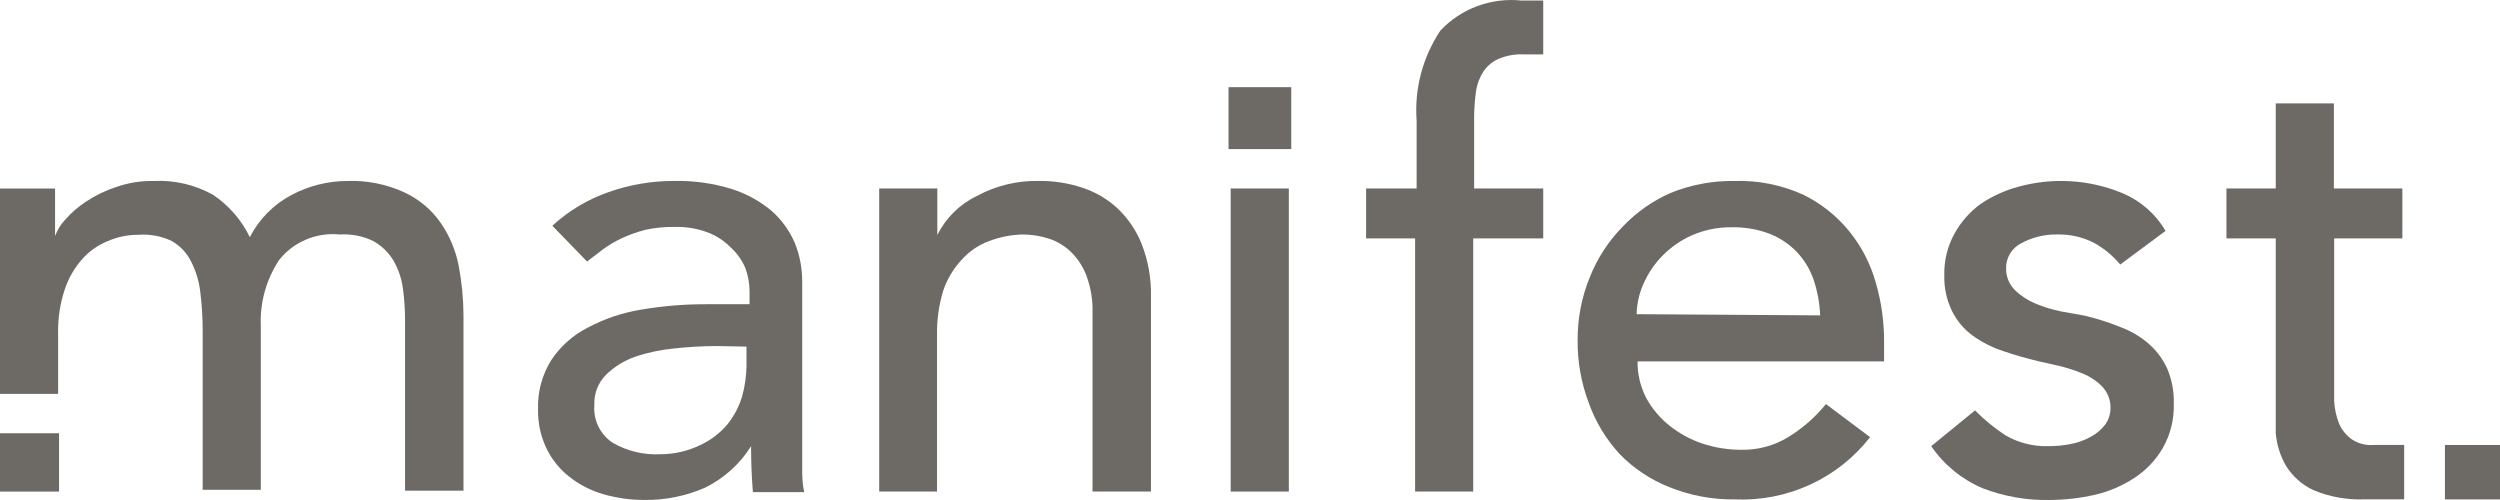
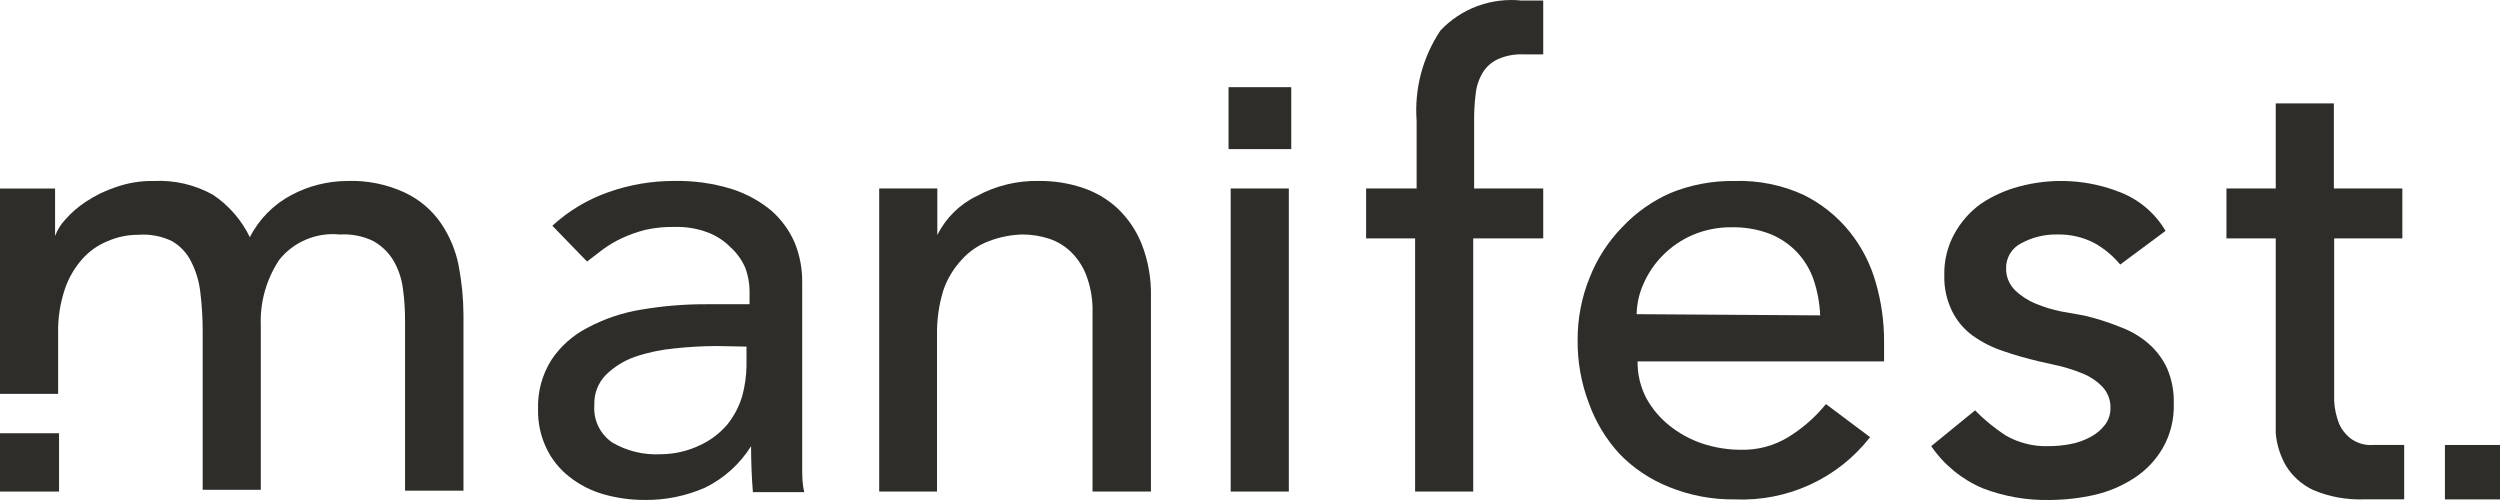
- <svg xmlns="http://www.w3.org/2000/svg" width="100" height="20" viewBox="0 0 100 20" fill="none">
-   <path d="M22.094 9.03C22.743 8.433 23.51 7.974 24.346 7.683C25.186 7.387 26.071 7.236 26.963 7.238C27.747 7.221 28.528 7.331 29.276 7.562C29.861 7.749 30.402 8.047 30.871 8.44C31.271 8.797 31.587 9.236 31.796 9.727C31.99 10.214 32.089 10.732 32.088 11.255V17.461C32.088 17.894 32.088 18.279 32.088 18.663C32.088 19.048 32.088 19.361 32.173 19.686H30.116C30.067 19.076 30.043 18.463 30.043 17.846C29.599 18.558 28.962 19.133 28.205 19.505C27.439 19.842 26.608 20.01 25.77 19.998C25.218 19.998 24.669 19.921 24.139 19.77C23.642 19.628 23.179 19.391 22.776 19.072C22.388 18.77 22.075 18.383 21.863 17.942C21.626 17.45 21.509 16.91 21.522 16.366C21.499 15.671 21.686 14.985 22.057 14.394C22.421 13.85 22.92 13.406 23.506 13.107C24.175 12.75 24.899 12.506 25.648 12.385C26.517 12.237 27.397 12.165 28.278 12.169H29.982V11.628C29.979 11.316 29.921 11.006 29.812 10.714C29.675 10.398 29.472 10.115 29.215 9.884C28.958 9.624 28.646 9.423 28.302 9.294C27.89 9.141 27.452 9.067 27.012 9.078C26.603 9.067 26.194 9.108 25.794 9.198C25.481 9.281 25.176 9.389 24.882 9.523C24.616 9.647 24.363 9.796 24.127 9.968L23.482 10.461L22.094 9.03ZM28.667 13.841C28.102 13.844 27.537 13.876 26.975 13.937C26.436 13.987 25.905 14.1 25.393 14.274C24.958 14.427 24.564 14.674 24.236 14.995C24.08 15.154 23.959 15.342 23.879 15.549C23.8 15.756 23.764 15.977 23.774 16.198C23.749 16.489 23.803 16.781 23.929 17.045C24.055 17.309 24.249 17.535 24.492 17.701C25.073 18.041 25.741 18.204 26.415 18.17C26.964 18.169 27.504 18.046 27.998 17.809C28.42 17.615 28.794 17.332 29.093 16.98C29.365 16.641 29.568 16.253 29.69 15.837C29.797 15.445 29.854 15.041 29.86 14.634V13.865L28.667 13.841Z" fill="#6D6964" />
-   <path d="M35.168 7.538H37.493V9.403C37.829 8.721 38.386 8.171 39.075 7.839C39.843 7.423 40.708 7.215 41.583 7.238C42.158 7.234 42.73 7.323 43.275 7.502C43.806 7.673 44.292 7.956 44.699 8.332C45.126 8.738 45.458 9.231 45.673 9.775C45.931 10.443 46.055 11.154 46.038 11.868V19.662H43.701V12.506C43.716 12.014 43.637 11.525 43.47 11.062C43.339 10.696 43.127 10.363 42.849 10.088C42.6 9.842 42.295 9.656 41.961 9.547C41.622 9.438 41.269 9.381 40.914 9.379C40.451 9.389 39.994 9.479 39.562 9.643C39.147 9.798 38.775 10.049 38.479 10.377C38.147 10.729 37.894 11.148 37.736 11.604C37.555 12.192 37.469 12.805 37.481 13.42V19.662H35.168V7.538Z" fill="#6D6964" />
-   <path d="M65.503 14.455C65.496 14.96 65.613 15.46 65.844 15.911C66.074 16.337 66.389 16.713 66.769 17.017C67.161 17.332 67.606 17.576 68.084 17.739C68.586 17.906 69.112 17.991 69.642 17.991C70.307 18.006 70.962 17.831 71.528 17.486C72.104 17.133 72.614 16.685 73.038 16.163L74.803 17.486C74.169 18.301 73.346 18.953 72.403 19.386C71.46 19.82 70.425 20.022 69.386 19.976C68.489 19.987 67.599 19.819 66.769 19.483C66.014 19.184 65.334 18.729 64.773 18.148C64.236 17.56 63.822 16.873 63.555 16.127C63.248 15.32 63.096 14.464 63.105 13.601C63.101 12.74 63.266 11.886 63.592 11.088C63.89 10.335 64.337 9.648 64.906 9.067C65.446 8.497 66.096 8.039 66.818 7.72C67.632 7.388 68.506 7.225 69.386 7.239C70.334 7.209 71.276 7.399 72.137 7.792C72.856 8.146 73.488 8.651 73.987 9.272C74.472 9.877 74.828 10.572 75.034 11.316C75.252 12.067 75.362 12.844 75.363 13.626V14.455H65.503ZM72.807 12.615C72.787 12.137 72.701 11.663 72.551 11.208C72.413 10.798 72.189 10.421 71.894 10.102C71.588 9.777 71.214 9.523 70.798 9.356C70.305 9.168 69.78 9.079 69.252 9.091C68.716 9.087 68.186 9.193 67.694 9.404C66.814 9.789 66.113 10.49 65.734 11.364C65.564 11.744 65.474 12.153 65.466 12.567L72.807 12.615Z" fill="#6D6964" />
-   <path d="M84.808 10.582C84.524 10.237 84.177 9.948 83.786 9.728C83.326 9.486 82.81 9.366 82.289 9.379C81.787 9.37 81.292 9.49 80.852 9.728C80.665 9.823 80.508 9.968 80.401 10.146C80.293 10.325 80.239 10.53 80.244 10.738C80.241 10.898 80.271 11.057 80.332 11.206C80.392 11.355 80.482 11.49 80.597 11.604C80.835 11.836 81.116 12.019 81.424 12.145C81.754 12.283 82.096 12.388 82.447 12.458L83.384 12.626C83.862 12.738 84.33 12.887 84.784 13.071C85.203 13.221 85.591 13.445 85.928 13.733C86.249 14.008 86.506 14.349 86.683 14.731C86.876 15.183 86.968 15.672 86.951 16.162C86.968 16.776 86.817 17.383 86.513 17.918C86.233 18.403 85.841 18.815 85.368 19.121C84.886 19.436 84.35 19.665 83.786 19.794C83.195 19.928 82.591 19.996 81.984 19.999C81.069 20.018 80.159 19.858 79.306 19.53C78.471 19.175 77.757 18.591 77.249 17.846L79.002 16.415C79.37 16.79 79.778 17.125 80.219 17.413C80.738 17.715 81.334 17.865 81.936 17.846C82.234 17.847 82.532 17.819 82.824 17.762C83.106 17.71 83.378 17.612 83.628 17.473C83.852 17.357 84.047 17.192 84.2 16.992C84.348 16.794 84.425 16.553 84.419 16.306C84.424 15.994 84.306 15.693 84.09 15.465C83.874 15.242 83.612 15.066 83.323 14.947C83.012 14.818 82.69 14.714 82.362 14.635L81.558 14.454C81.059 14.334 80.584 14.202 80.134 14.045C79.699 13.903 79.289 13.696 78.917 13.432C78.566 13.177 78.282 12.843 78.089 12.458C77.865 12.005 77.757 11.506 77.772 11.003C77.759 10.428 77.898 9.86 78.174 9.355C78.432 8.881 78.794 8.47 79.233 8.152C79.695 7.843 80.205 7.611 80.743 7.467C82.09 7.097 83.524 7.178 84.821 7.695C85.578 7.995 86.213 8.537 86.622 9.235L84.808 10.582Z" fill="#6D6964" />
-   <path d="M49.227 7.539H51.553V19.662H49.227V7.539Z" fill="#6D6964" />
-   <path d="M18.345 10.619C18.225 10.007 17.98 9.426 17.626 8.911C17.266 8.394 16.775 7.98 16.202 7.708C15.477 7.369 14.679 7.208 13.877 7.239C13.108 7.244 12.352 7.434 11.674 7.792C10.949 8.171 10.362 8.764 9.994 9.488C9.664 8.804 9.156 8.218 8.521 7.792C7.803 7.391 6.984 7.199 6.16 7.239C5.646 7.229 5.134 7.31 4.65 7.48C4.219 7.62 3.809 7.819 3.433 8.069C3.125 8.272 2.847 8.514 2.605 8.791C2.428 8.978 2.292 9.199 2.203 9.44V9.44V7.54H0V15.754H2.325V13.349C2.311 12.745 2.401 12.143 2.593 11.569C2.741 11.126 2.977 10.717 3.287 10.366C3.566 10.05 3.916 9.803 4.309 9.645C4.692 9.477 5.107 9.391 5.527 9.392C5.992 9.355 6.458 9.442 6.878 9.645C7.21 9.836 7.477 10.121 7.645 10.462C7.837 10.839 7.96 11.246 8.01 11.665C8.076 12.192 8.108 12.722 8.107 13.253V19.591H10.432V13.036C10.393 12.104 10.648 11.184 11.163 10.402C11.447 10.042 11.82 9.759 12.246 9.58C12.672 9.401 13.137 9.332 13.597 9.38C14.059 9.351 14.521 9.442 14.936 9.645C15.269 9.831 15.546 10.101 15.74 10.426C15.939 10.771 16.067 11.151 16.117 11.545C16.177 11.987 16.205 12.433 16.202 12.88V19.627H18.539V12.603C18.536 11.937 18.471 11.273 18.345 10.619V10.619Z" fill="#6D6964" />
-   <path d="M94.949 17.797C94.645 17.825 94.34 17.748 94.085 17.581C93.98 17.51 93.886 17.425 93.805 17.328C93.703 17.214 93.621 17.084 93.562 16.943C93.449 16.655 93.383 16.35 93.367 16.041C93.367 15.716 93.367 15.38 93.367 15.031V9.535H96.094V7.538H93.355V4.135H91.03V7.538H89.058V9.535H91.03V15.849C91.03 16.342 91.03 16.835 91.03 17.328C91.069 17.79 91.21 18.237 91.444 18.639C91.704 19.056 92.08 19.39 92.527 19.601C93.169 19.871 93.863 19.998 94.56 19.974H96.167V17.797H94.949Z" fill="#6D6964" />
-   <path d="M59.026 3.763C59.056 3.461 59.152 3.17 59.306 2.909C59.45 2.672 59.662 2.484 59.915 2.367C60.24 2.224 60.594 2.158 60.95 2.175H61.729V0.022H60.864C60.265 -0.041 59.66 0.035 59.095 0.243C58.531 0.452 58.024 0.788 57.614 1.225C56.904 2.291 56.571 3.56 56.665 4.833V7.539H54.644V9.536H56.604V19.662H58.929V9.536H61.729V7.539H58.965V4.905C58.959 4.523 58.979 4.142 59.026 3.763V3.763Z" fill="#6D6964" />
-   <path d="M51.65 3.487H49.142V5.964H51.65V3.487Z" fill="#6D6964" />
-   <path d="M2.362 17.33H0V19.663H2.362V17.33Z" fill="#6D6964" />
-   <path d="M100 19.976V17.799H97.797V19.976H100Z" fill="#6D6964" />
+ <svg xmlns="http://www.w3.org/2000/svg" width="120" height="24" viewBox="0 0 100 20" fill="none">
+   <path d="M22.094 9.03C22.743 8.433 23.51 7.974 24.346 7.683C25.186 7.387 26.071 7.236 26.963 7.238C27.747 7.221 28.528 7.331 29.276 7.562C29.861 7.749 30.402 8.047 30.871 8.44C31.271 8.797 31.587 9.236 31.796 9.727C31.99 10.214 32.089 10.732 32.088 11.255V17.461C32.088 17.894 32.088 18.279 32.088 18.663C32.088 19.048 32.088 19.361 32.173 19.686H30.116C30.067 19.076 30.043 18.463 30.043 17.846C29.599 18.558 28.962 19.133 28.205 19.505C27.439 19.842 26.608 20.01 25.77 19.998C25.218 19.998 24.669 19.921 24.139 19.77C23.642 19.628 23.179 19.391 22.776 19.072C22.388 18.77 22.075 18.383 21.863 17.942C21.626 17.45 21.509 16.91 21.522 16.366C21.499 15.671 21.686 14.985 22.057 14.394C22.421 13.85 22.92 13.406 23.506 13.107C24.175 12.75 24.899 12.506 25.648 12.385C26.517 12.237 27.397 12.165 28.278 12.169H29.982V11.628C29.979 11.316 29.921 11.006 29.812 10.714C29.675 10.398 29.472 10.115 29.215 9.884C28.958 9.624 28.646 9.423 28.302 9.294C27.89 9.141 27.452 9.067 27.012 9.078C26.603 9.067 26.194 9.108 25.794 9.198C25.481 9.281 25.176 9.389 24.882 9.523C24.616 9.647 24.363 9.796 24.127 9.968L23.482 10.461L22.094 9.03ZM28.667 13.841C28.102 13.844 27.537 13.876 26.975 13.937C26.436 13.987 25.905 14.1 25.393 14.274C24.958 14.427 24.564 14.674 24.236 14.995C24.08 15.154 23.959 15.342 23.879 15.549C23.8 15.756 23.764 15.977 23.774 16.198C23.749 16.489 23.803 16.781 23.929 17.045C24.055 17.309 24.249 17.535 24.492 17.701C25.073 18.041 25.741 18.204 26.415 18.17C26.964 18.169 27.504 18.046 27.998 17.809C28.42 17.615 28.794 17.332 29.093 16.98C29.365 16.641 29.568 16.253 29.69 15.837C29.797 15.445 29.854 15.041 29.86 14.634V13.865L28.667 13.841Z" fill="#2E2D29" />
+   <path d="M35.168 7.538H37.493V9.403C37.829 8.721 38.386 8.171 39.075 7.839C39.843 7.423 40.708 7.215 41.583 7.238C42.158 7.234 42.73 7.323 43.275 7.502C43.806 7.673 44.292 7.956 44.699 8.332C45.126 8.738 45.458 9.231 45.673 9.775C45.931 10.443 46.055 11.154 46.038 11.868V19.662H43.701V12.506C43.716 12.014 43.637 11.525 43.47 11.062C43.339 10.696 43.127 10.363 42.849 10.088C42.6 9.842 42.295 9.656 41.961 9.547C41.622 9.438 41.269 9.381 40.914 9.379C40.451 9.389 39.994 9.479 39.562 9.643C39.147 9.798 38.775 10.049 38.479 10.377C38.147 10.729 37.894 11.148 37.736 11.604C37.555 12.192 37.469 12.805 37.481 13.42V19.662H35.168V7.538Z" fill="#2E2D29" />
+   <path d="M65.503 14.455C65.496 14.96 65.613 15.46 65.844 15.911C66.074 16.337 66.389 16.713 66.769 17.017C67.161 17.332 67.606 17.576 68.084 17.739C68.586 17.906 69.112 17.991 69.642 17.991C70.307 18.006 70.962 17.831 71.528 17.486C72.104 17.133 72.614 16.685 73.038 16.163L74.803 17.486C74.169 18.301 73.346 18.953 72.403 19.386C71.46 19.82 70.425 20.022 69.386 19.976C68.489 19.987 67.599 19.819 66.769 19.483C66.014 19.184 65.334 18.729 64.773 18.148C64.236 17.56 63.822 16.873 63.555 16.127C63.248 15.32 63.096 14.464 63.105 13.601C63.101 12.74 63.266 11.886 63.592 11.088C63.89 10.335 64.337 9.648 64.906 9.067C65.446 8.497 66.096 8.039 66.818 7.72C67.632 7.388 68.506 7.225 69.386 7.239C70.334 7.209 71.276 7.399 72.137 7.792C72.856 8.146 73.488 8.651 73.987 9.272C74.472 9.877 74.828 10.572 75.034 11.316C75.252 12.067 75.362 12.844 75.363 13.626V14.455H65.503ZM72.807 12.615C72.787 12.137 72.701 11.663 72.551 11.208C72.413 10.798 72.189 10.421 71.894 10.102C71.588 9.777 71.214 9.523 70.798 9.356C70.305 9.168 69.78 9.079 69.252 9.091C68.716 9.087 68.186 9.193 67.694 9.404C66.814 9.789 66.113 10.49 65.734 11.364C65.564 11.744 65.474 12.153 65.466 12.567L72.807 12.615Z" fill="#2E2D29" />
+   <path d="M84.808 10.582C84.524 10.237 84.177 9.948 83.786 9.728C83.326 9.486 82.81 9.366 82.289 9.379C81.787 9.37 81.292 9.49 80.852 9.728C80.665 9.823 80.508 9.968 80.401 10.146C80.293 10.325 80.239 10.53 80.244 10.738C80.241 10.898 80.271 11.057 80.332 11.206C80.392 11.355 80.482 11.49 80.597 11.604C80.835 11.836 81.116 12.019 81.424 12.145C81.754 12.283 82.096 12.388 82.447 12.458L83.384 12.626C83.862 12.738 84.33 12.887 84.784 13.071C85.203 13.221 85.591 13.445 85.928 13.733C86.249 14.008 86.506 14.349 86.683 14.731C86.876 15.183 86.968 15.672 86.951 16.162C86.968 16.776 86.817 17.383 86.513 17.918C86.233 18.403 85.841 18.815 85.368 19.121C84.886 19.436 84.35 19.665 83.786 19.794C83.195 19.928 82.591 19.996 81.984 19.999C81.069 20.018 80.159 19.858 79.306 19.53C78.471 19.175 77.757 18.591 77.249 17.846L79.002 16.415C79.37 16.79 79.778 17.125 80.219 17.413C80.738 17.715 81.334 17.865 81.936 17.846C82.234 17.847 82.532 17.819 82.824 17.762C83.106 17.71 83.378 17.612 83.628 17.473C83.852 17.357 84.047 17.192 84.2 16.992C84.348 16.794 84.425 16.553 84.419 16.306C84.424 15.994 84.306 15.693 84.09 15.465C83.874 15.242 83.612 15.066 83.323 14.947C83.012 14.818 82.69 14.714 82.362 14.635L81.558 14.454C81.059 14.334 80.584 14.202 80.134 14.045C79.699 13.903 79.289 13.696 78.917 13.432C78.566 13.177 78.282 12.843 78.089 12.458C77.865 12.005 77.757 11.506 77.772 11.003C77.759 10.428 77.898 9.86 78.174 9.355C78.432 8.881 78.794 8.47 79.233 8.152C79.695 7.843 80.205 7.611 80.743 7.467C82.09 7.097 83.524 7.178 84.821 7.695C85.578 7.995 86.213 8.537 86.622 9.235L84.808 10.582Z" fill="#2E2D29" />
+   <path d="M49.227 7.539H51.553V19.662H49.227V7.539Z" fill="#2E2D29" />
+   <path d="M18.345 10.619C18.225 10.007 17.98 9.426 17.626 8.911C17.266 8.394 16.775 7.98 16.202 7.708C15.477 7.369 14.679 7.208 13.877 7.239C13.108 7.244 12.352 7.434 11.674 7.792C10.949 8.171 10.362 8.764 9.994 9.488C9.664 8.804 9.156 8.218 8.521 7.792C7.803 7.391 6.984 7.199 6.16 7.239C5.646 7.229 5.134 7.31 4.65 7.48C4.219 7.62 3.809 7.819 3.433 8.069C3.125 8.272 2.847 8.514 2.605 8.791C2.428 8.978 2.292 9.199 2.203 9.44V9.44V7.54H0V15.754H2.325V13.349C2.311 12.745 2.401 12.143 2.593 11.569C2.741 11.126 2.977 10.717 3.287 10.366C3.566 10.05 3.916 9.803 4.309 9.645C4.692 9.477 5.107 9.391 5.527 9.392C5.992 9.355 6.458 9.442 6.878 9.645C7.21 9.836 7.477 10.121 7.645 10.462C7.837 10.839 7.96 11.246 8.01 11.665C8.076 12.192 8.108 12.722 8.107 13.253V19.591H10.432V13.036C10.393 12.104 10.648 11.184 11.163 10.402C11.447 10.042 11.82 9.759 12.246 9.58C12.672 9.401 13.137 9.332 13.597 9.38C14.059 9.351 14.521 9.442 14.936 9.645C15.269 9.831 15.546 10.101 15.74 10.426C15.939 10.771 16.067 11.151 16.117 11.545C16.177 11.987 16.205 12.433 16.202 12.88V19.627H18.539V12.603C18.536 11.937 18.471 11.273 18.345 10.619V10.619Z" fill="#2E2D29" />
+   <path d="M94.949 17.797C94.645 17.825 94.34 17.748 94.085 17.581C93.98 17.51 93.886 17.425 93.805 17.328C93.703 17.214 93.621 17.084 93.562 16.943C93.449 16.655 93.383 16.35 93.367 16.041C93.367 15.716 93.367 15.38 93.367 15.031V9.535H96.094V7.538H93.355V4.135H91.03V7.538H89.058V9.535H91.03V15.849C91.03 16.342 91.03 16.835 91.03 17.328C91.069 17.79 91.21 18.237 91.444 18.639C91.704 19.056 92.08 19.39 92.527 19.601C93.169 19.871 93.863 19.998 94.56 19.974H96.167V17.797H94.949Z" fill="#2E2D29" />
+   <path d="M59.026 3.763C59.056 3.461 59.152 3.17 59.306 2.909C59.45 2.672 59.662 2.484 59.915 2.367C60.24 2.224 60.594 2.158 60.95 2.175H61.729V0.022H60.864C60.265 -0.041 59.66 0.035 59.095 0.243C58.531 0.452 58.024 0.788 57.614 1.225C56.904 2.291 56.571 3.56 56.665 4.833V7.539H54.644V9.536H56.604V19.662H58.929V9.536H61.729V7.539H58.965V4.905C58.959 4.523 58.979 4.142 59.026 3.763V3.763Z" fill="#2E2D29" />
+   <path d="M51.65 3.487H49.142V5.964H51.65V3.487Z" fill="#2E2D29" />
+   <path d="M2.362 17.33H0V19.663H2.362V17.33Z" fill="#2E2D29" />
+   <path d="M100 19.976V17.799H97.797V19.976H100Z" fill="#2E2D29" />
</svg>
